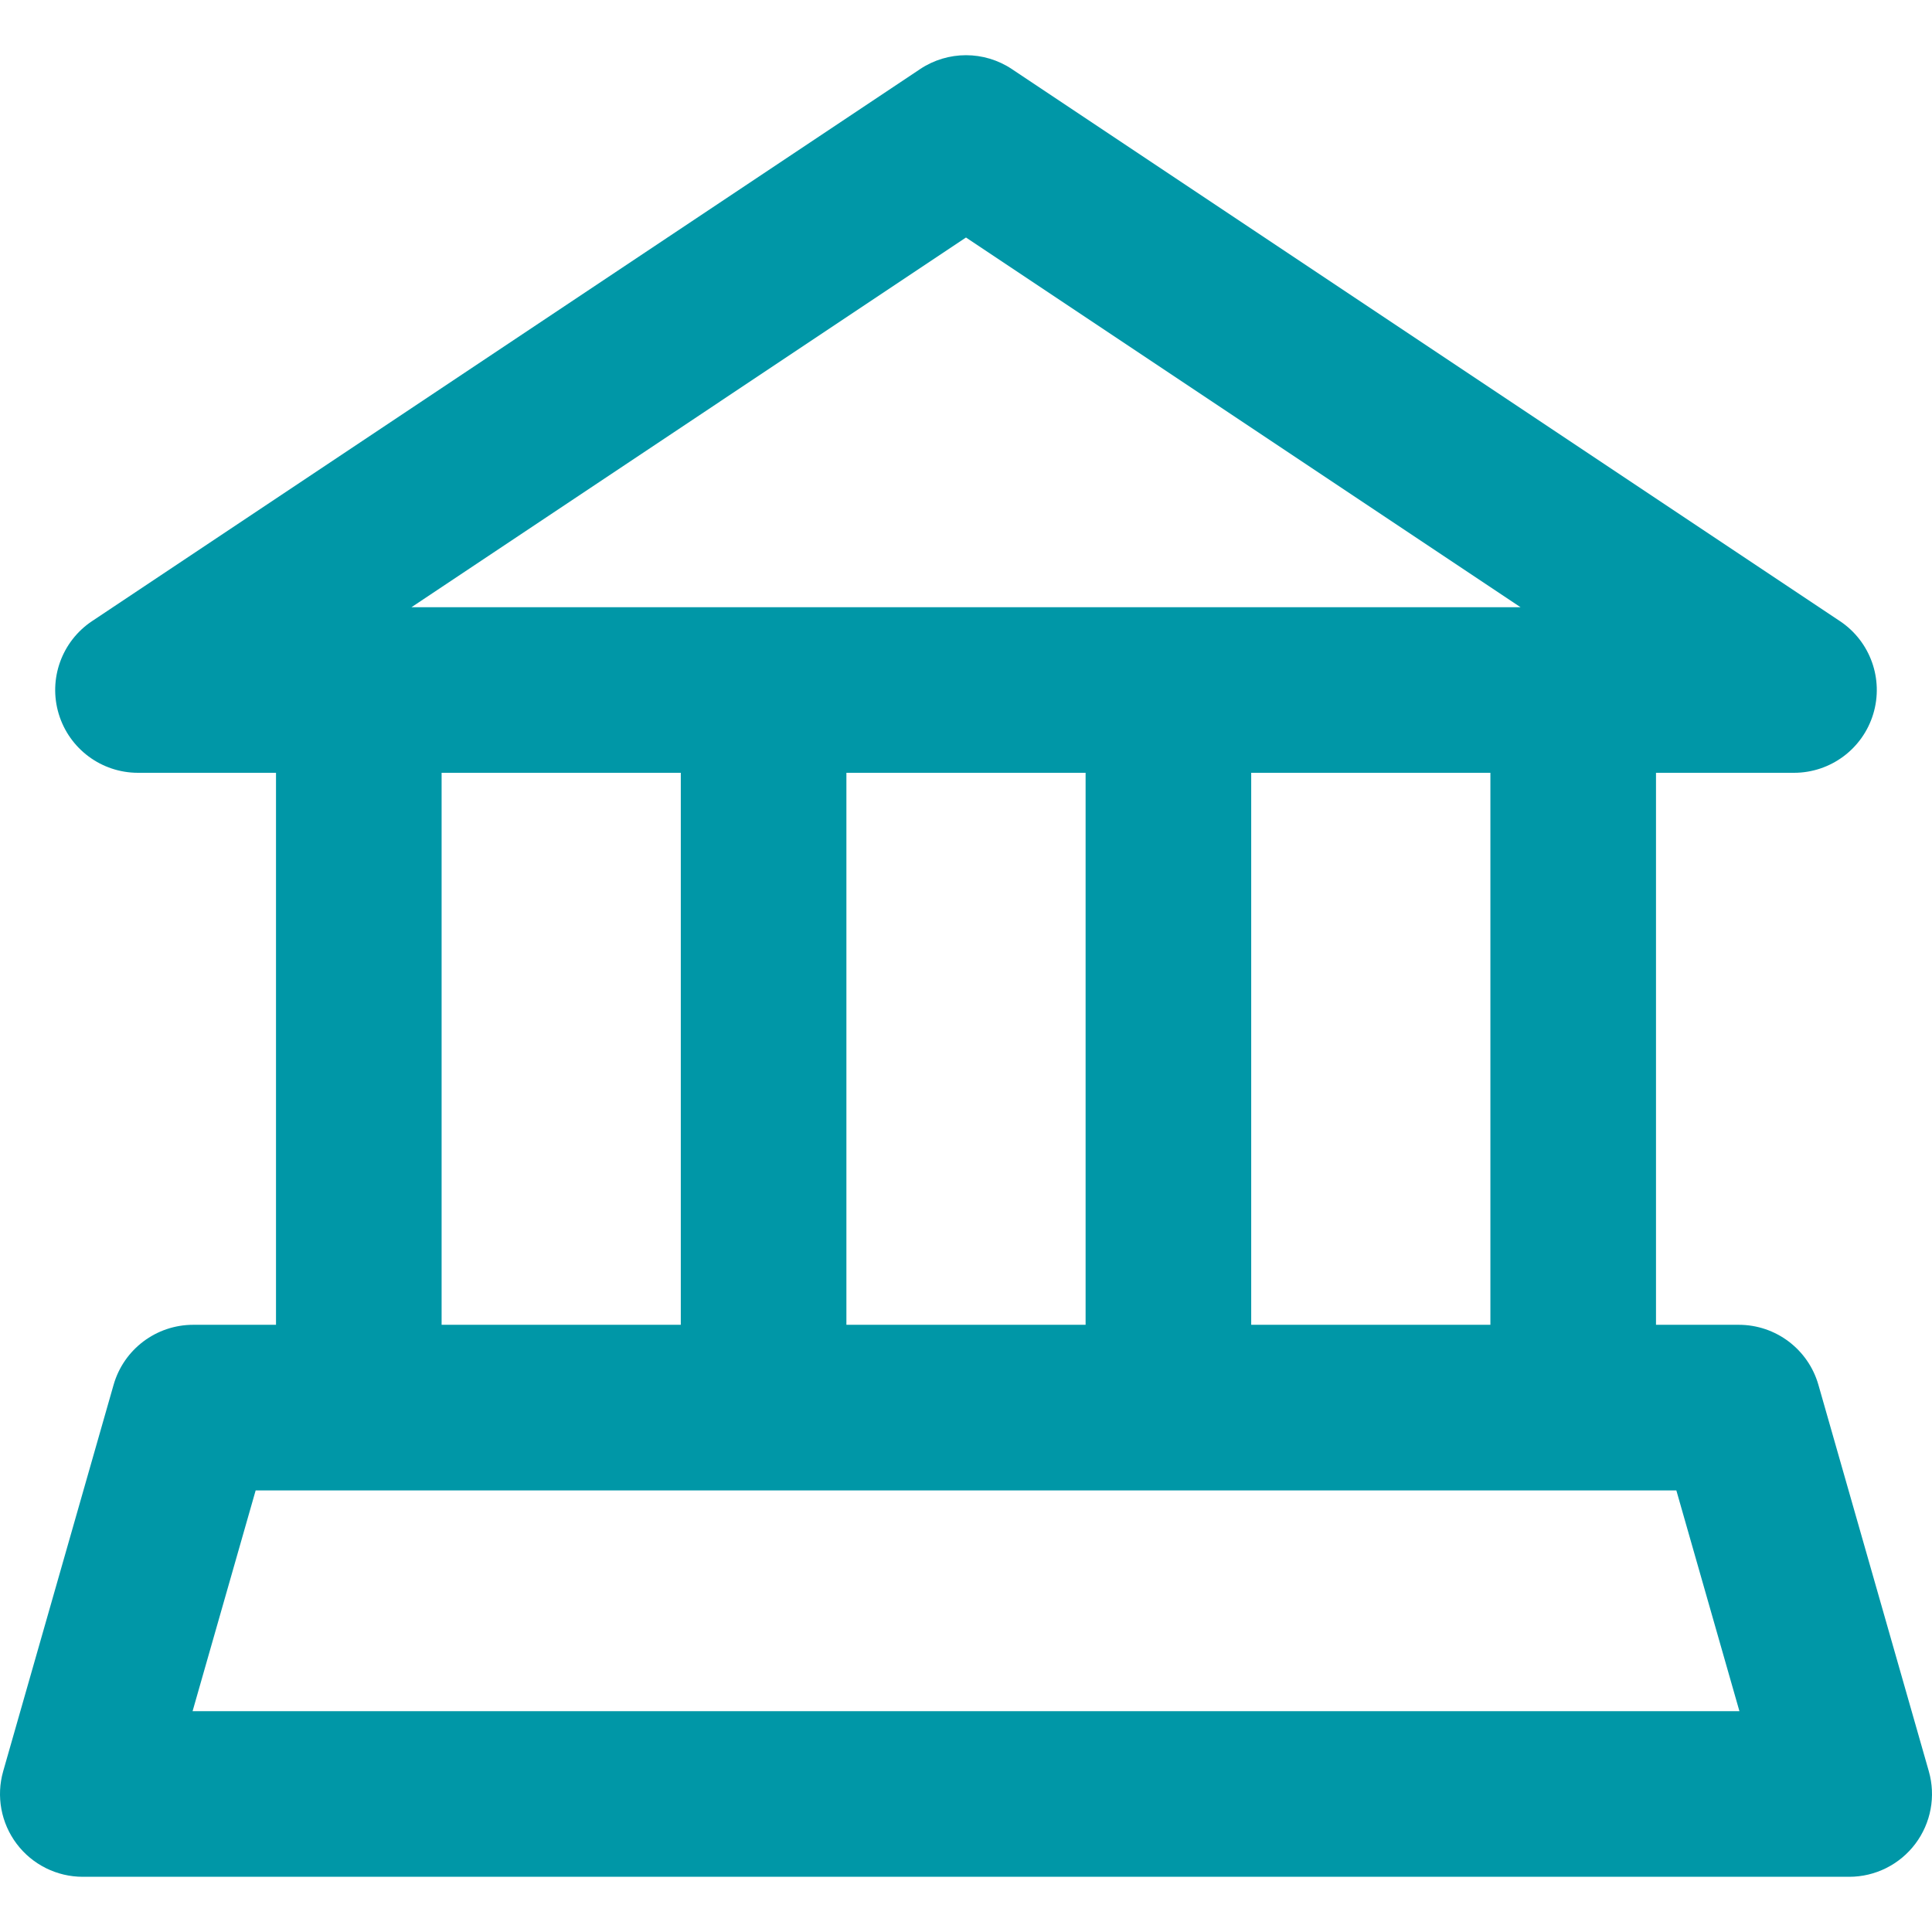
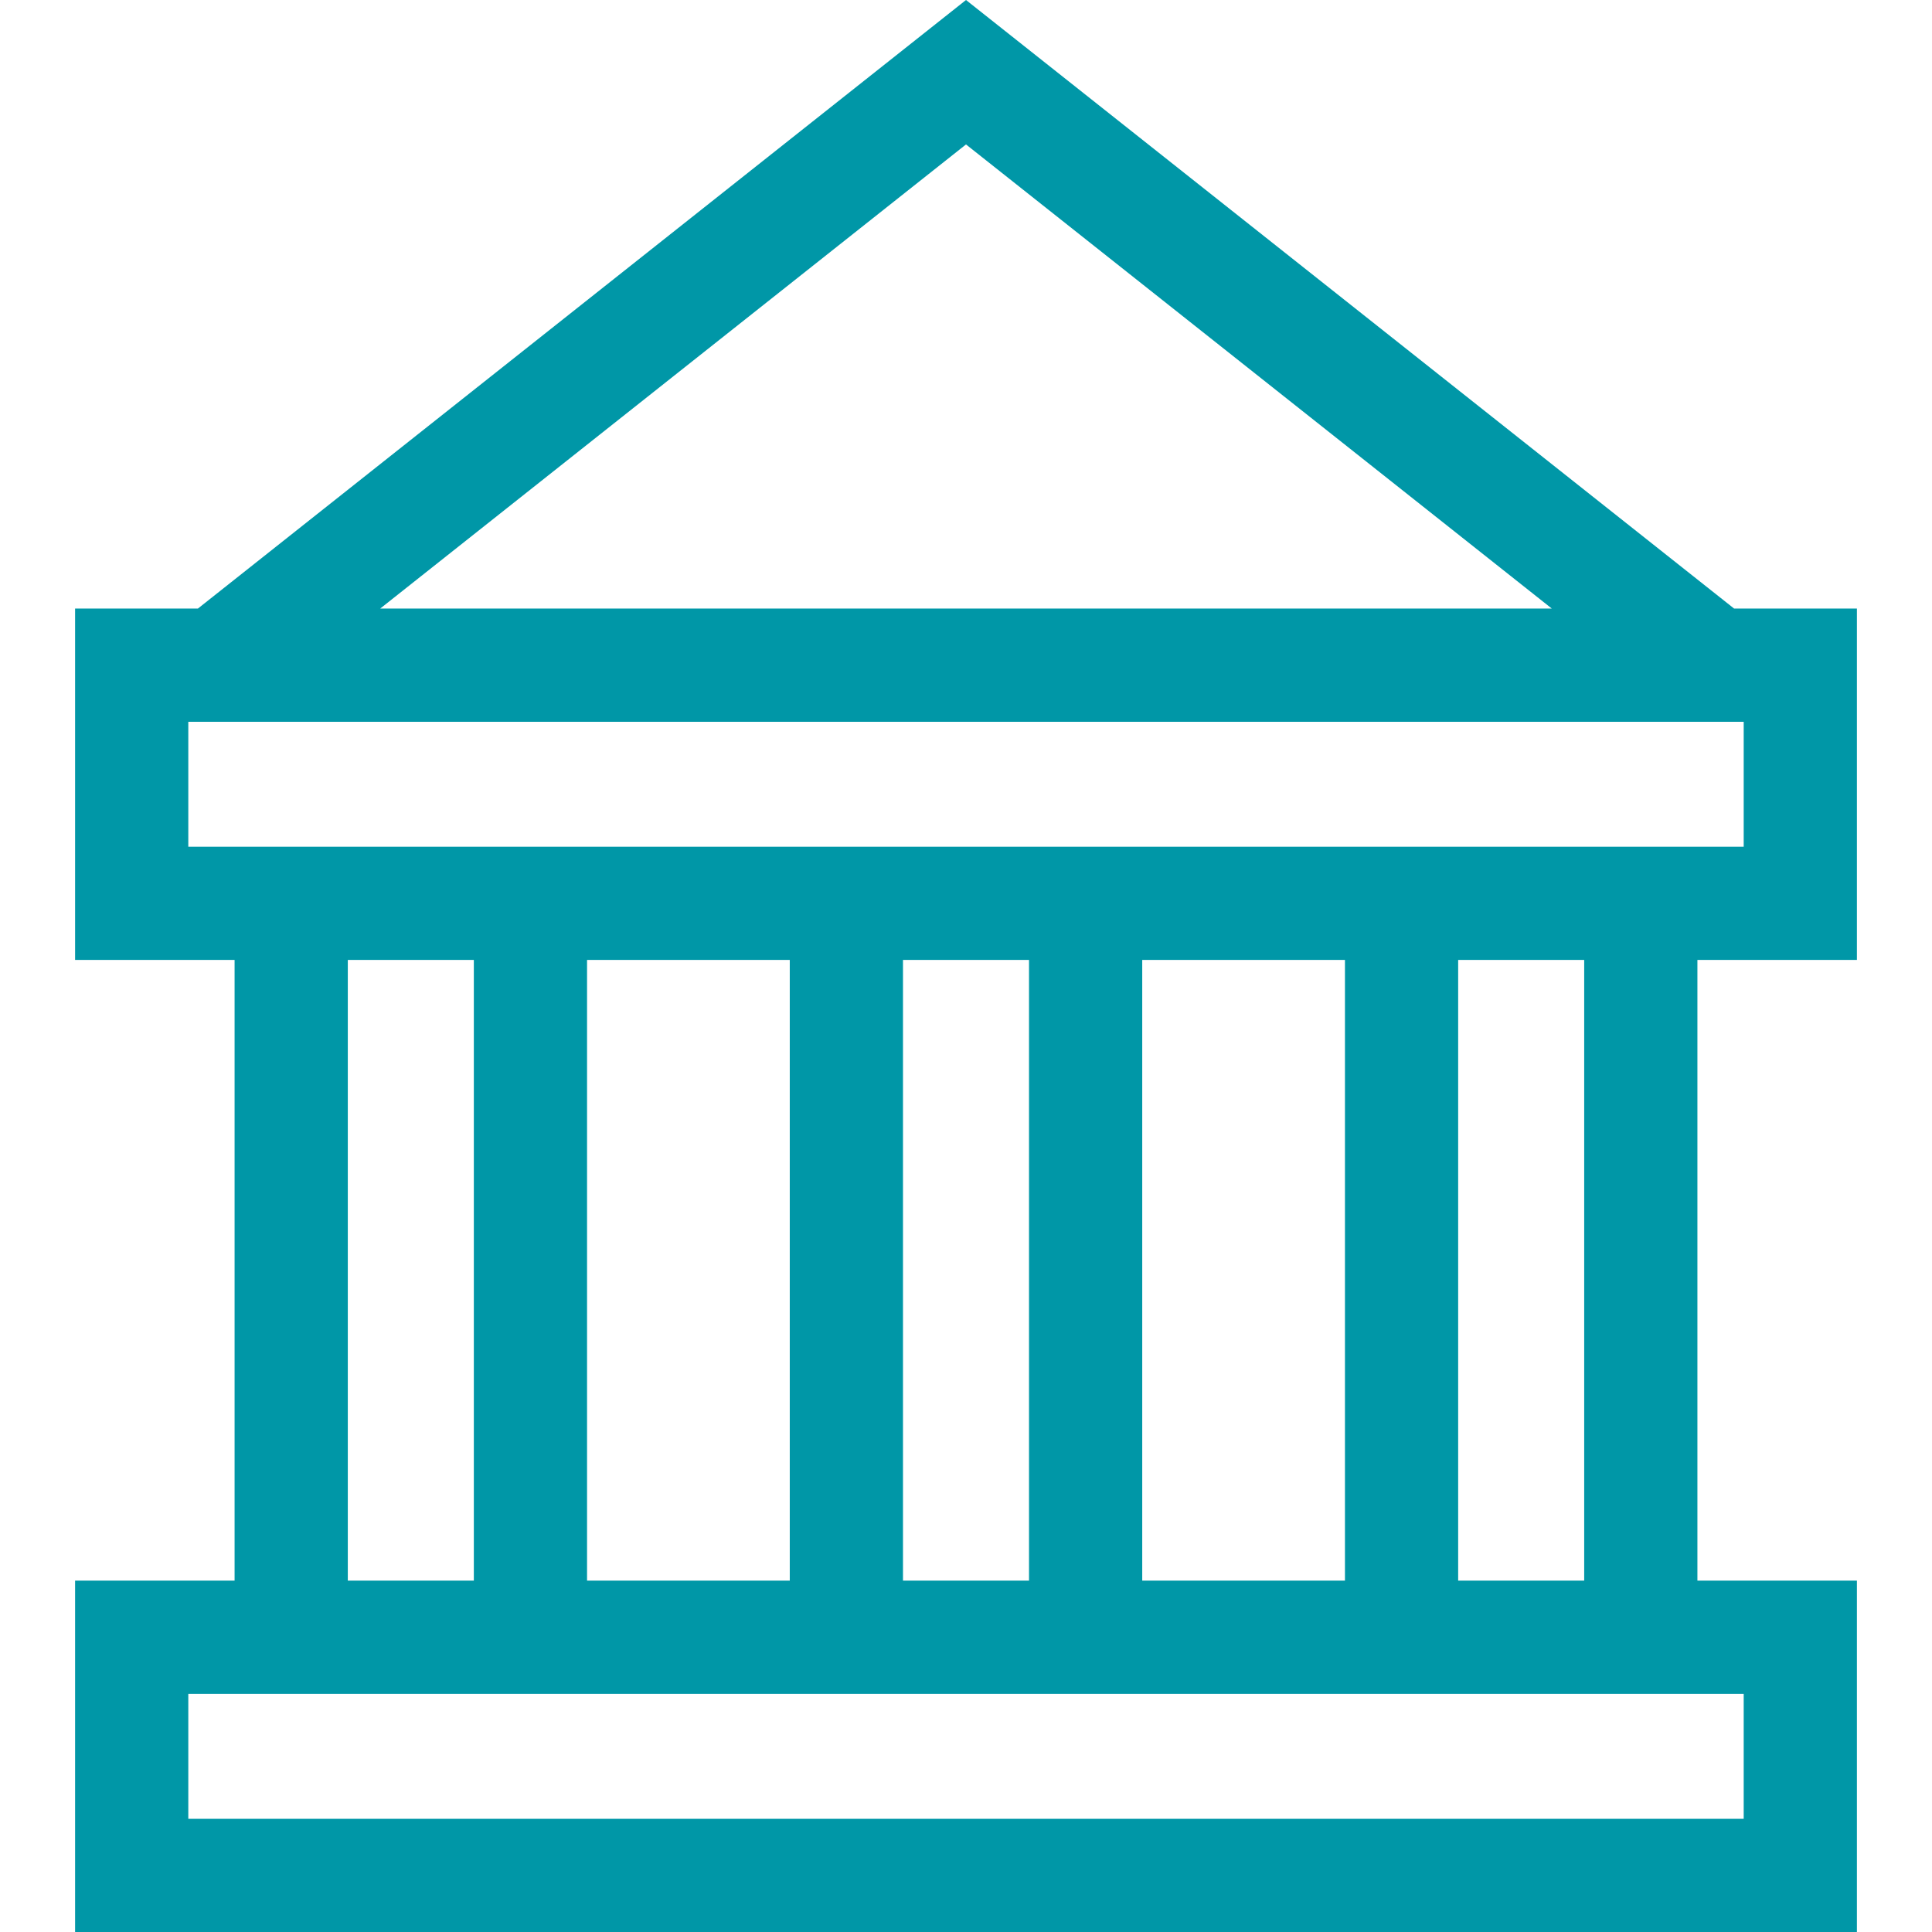
- <svg xmlns="http://www.w3.org/2000/svg" version="1.1" id="Layer_1" x="0px" y="0px" fill="#0097A7" viewBox="0 0 512.001 512.001" style="enable-background:new 0 0 512.001 512.001;" xml:space="preserve">
+ <svg xmlns="http://www.w3.org/2000/svg" version="1.1" id="Capa_1" x="0px" y="0px" fill="#0097A7" viewBox="0 0 512 512" style="enable-background:new 0 0 512 512;" xml:space="preserve">
  <g>
    <g>
-       <path d="M511.156,469.4L481.899,367c-2.692-9.419-11.302-15.914-21.099-15.914h-21.943V204.8h36.571    c9.669,0,18.199-6.33,21.001-15.584c2.803-9.254-0.784-19.253-8.83-24.615L268.171,18.315c-7.37-4.914-16.972-4.914-24.343,0    L24.399,164.601c-8.046,5.363-11.633,15.361-8.83,24.615S26.902,204.8,36.572,204.8h36.571v146.286H51.2    c-9.797,0-18.407,6.494-21.099,15.914L0.844,469.4c-1.891,6.621-0.566,13.746,3.581,19.242c4.146,5.497,10.632,8.729,17.518,8.729    h468.114c6.886,0,13.372-3.231,17.518-8.729C511.722,483.145,513.048,476.021,511.156,469.4z M256,62.942l146.957,97.972H109.045    L256,62.942z M394.972,204.8v146.286h-63.39V204.8H394.972z M287.696,204.8v146.286h-63.391V204.8H287.696z M180.419,204.8    v146.286h-63.39V204.8H180.419z M51.034,453.486l16.719-58.514H444.25l16.719,58.514H51.034z" />
+       <path d="M492.101,254.394v-93.116h-32.54L256.001,0L52.439,161.279h-32.54v93.116h42.269v164.49H19.899V512h472.202v-93.116    h-42.269v-164.49H492.101z M256.001,38.279l155.246,122.999H100.753L256.001,38.279z M462.098,448.888v33.109H49.902v-33.109    H462.098z M92.172,418.884v-164.49h33.399v164.49H92.172z M155.574,418.884v-164.49h53.723v164.49H155.574z M239.3,418.884    v-164.49h33.399v164.49H239.3z M302.703,418.884v-164.49h53.723v164.49H302.703z M386.429,418.884v-164.49h33.399v164.49H386.429z     M49.902,224.391v-33.109h412.196v33.109H49.902z" />
    </g>
  </g>
</svg>
